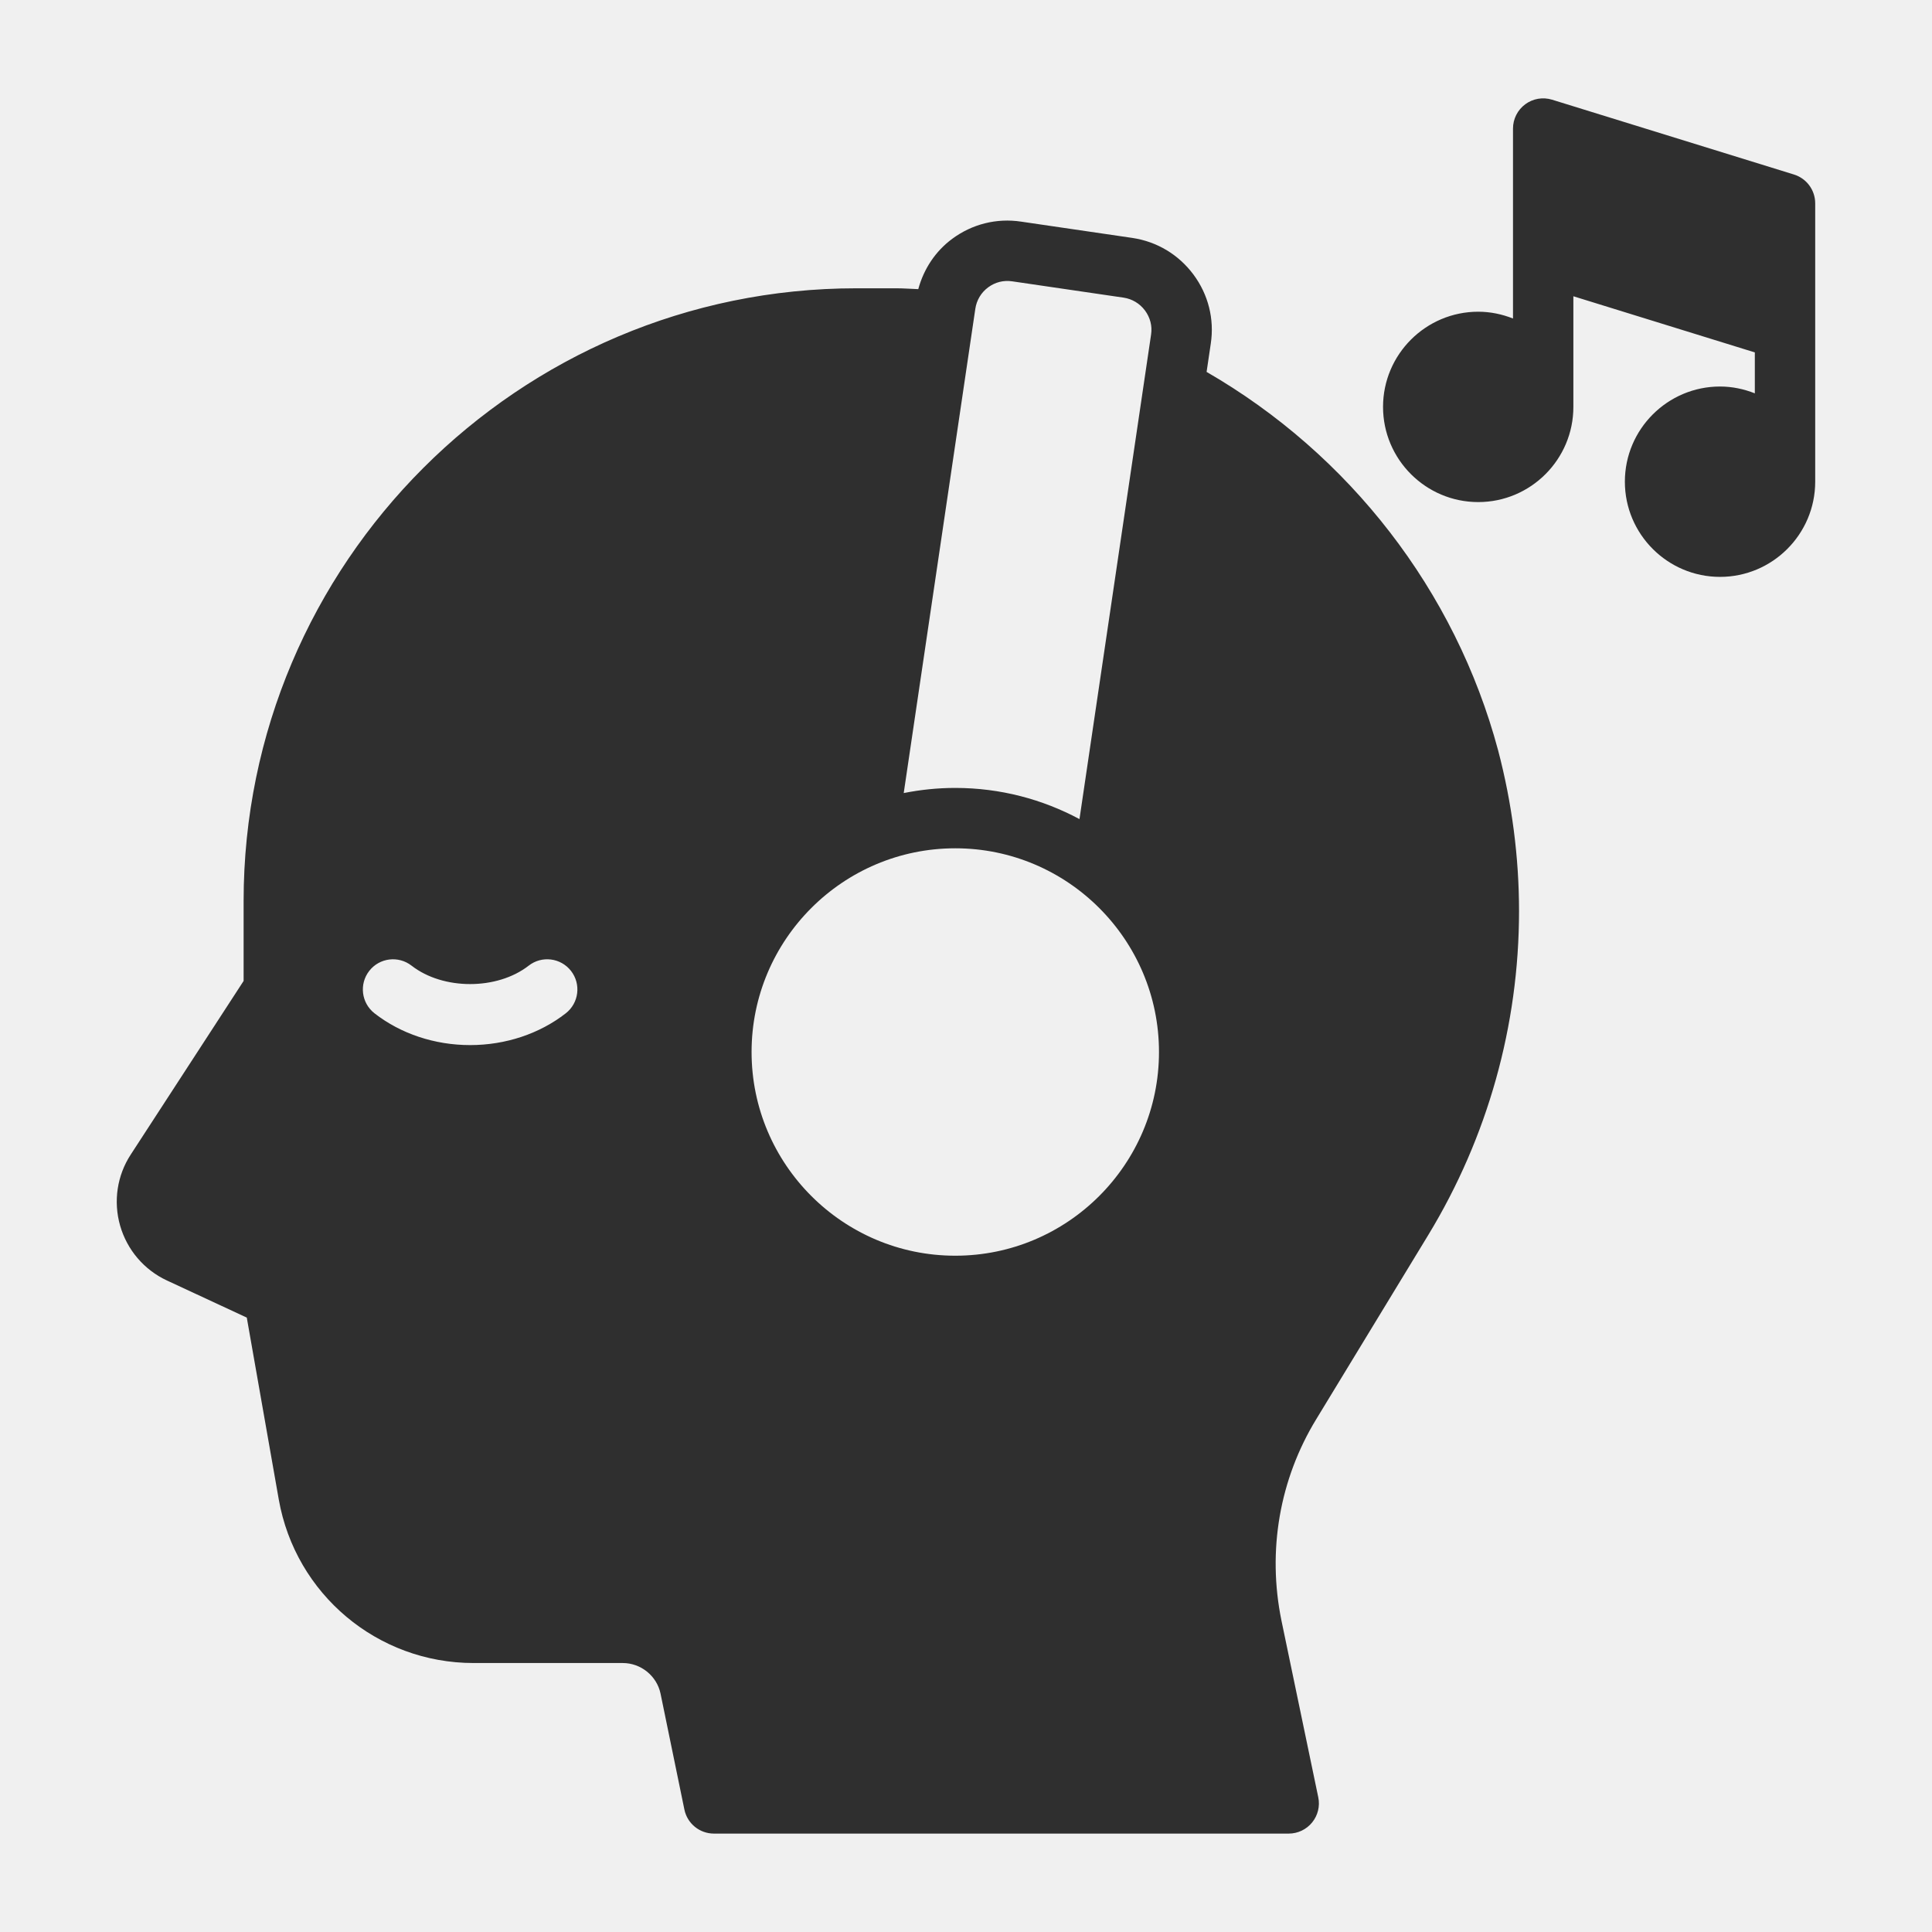
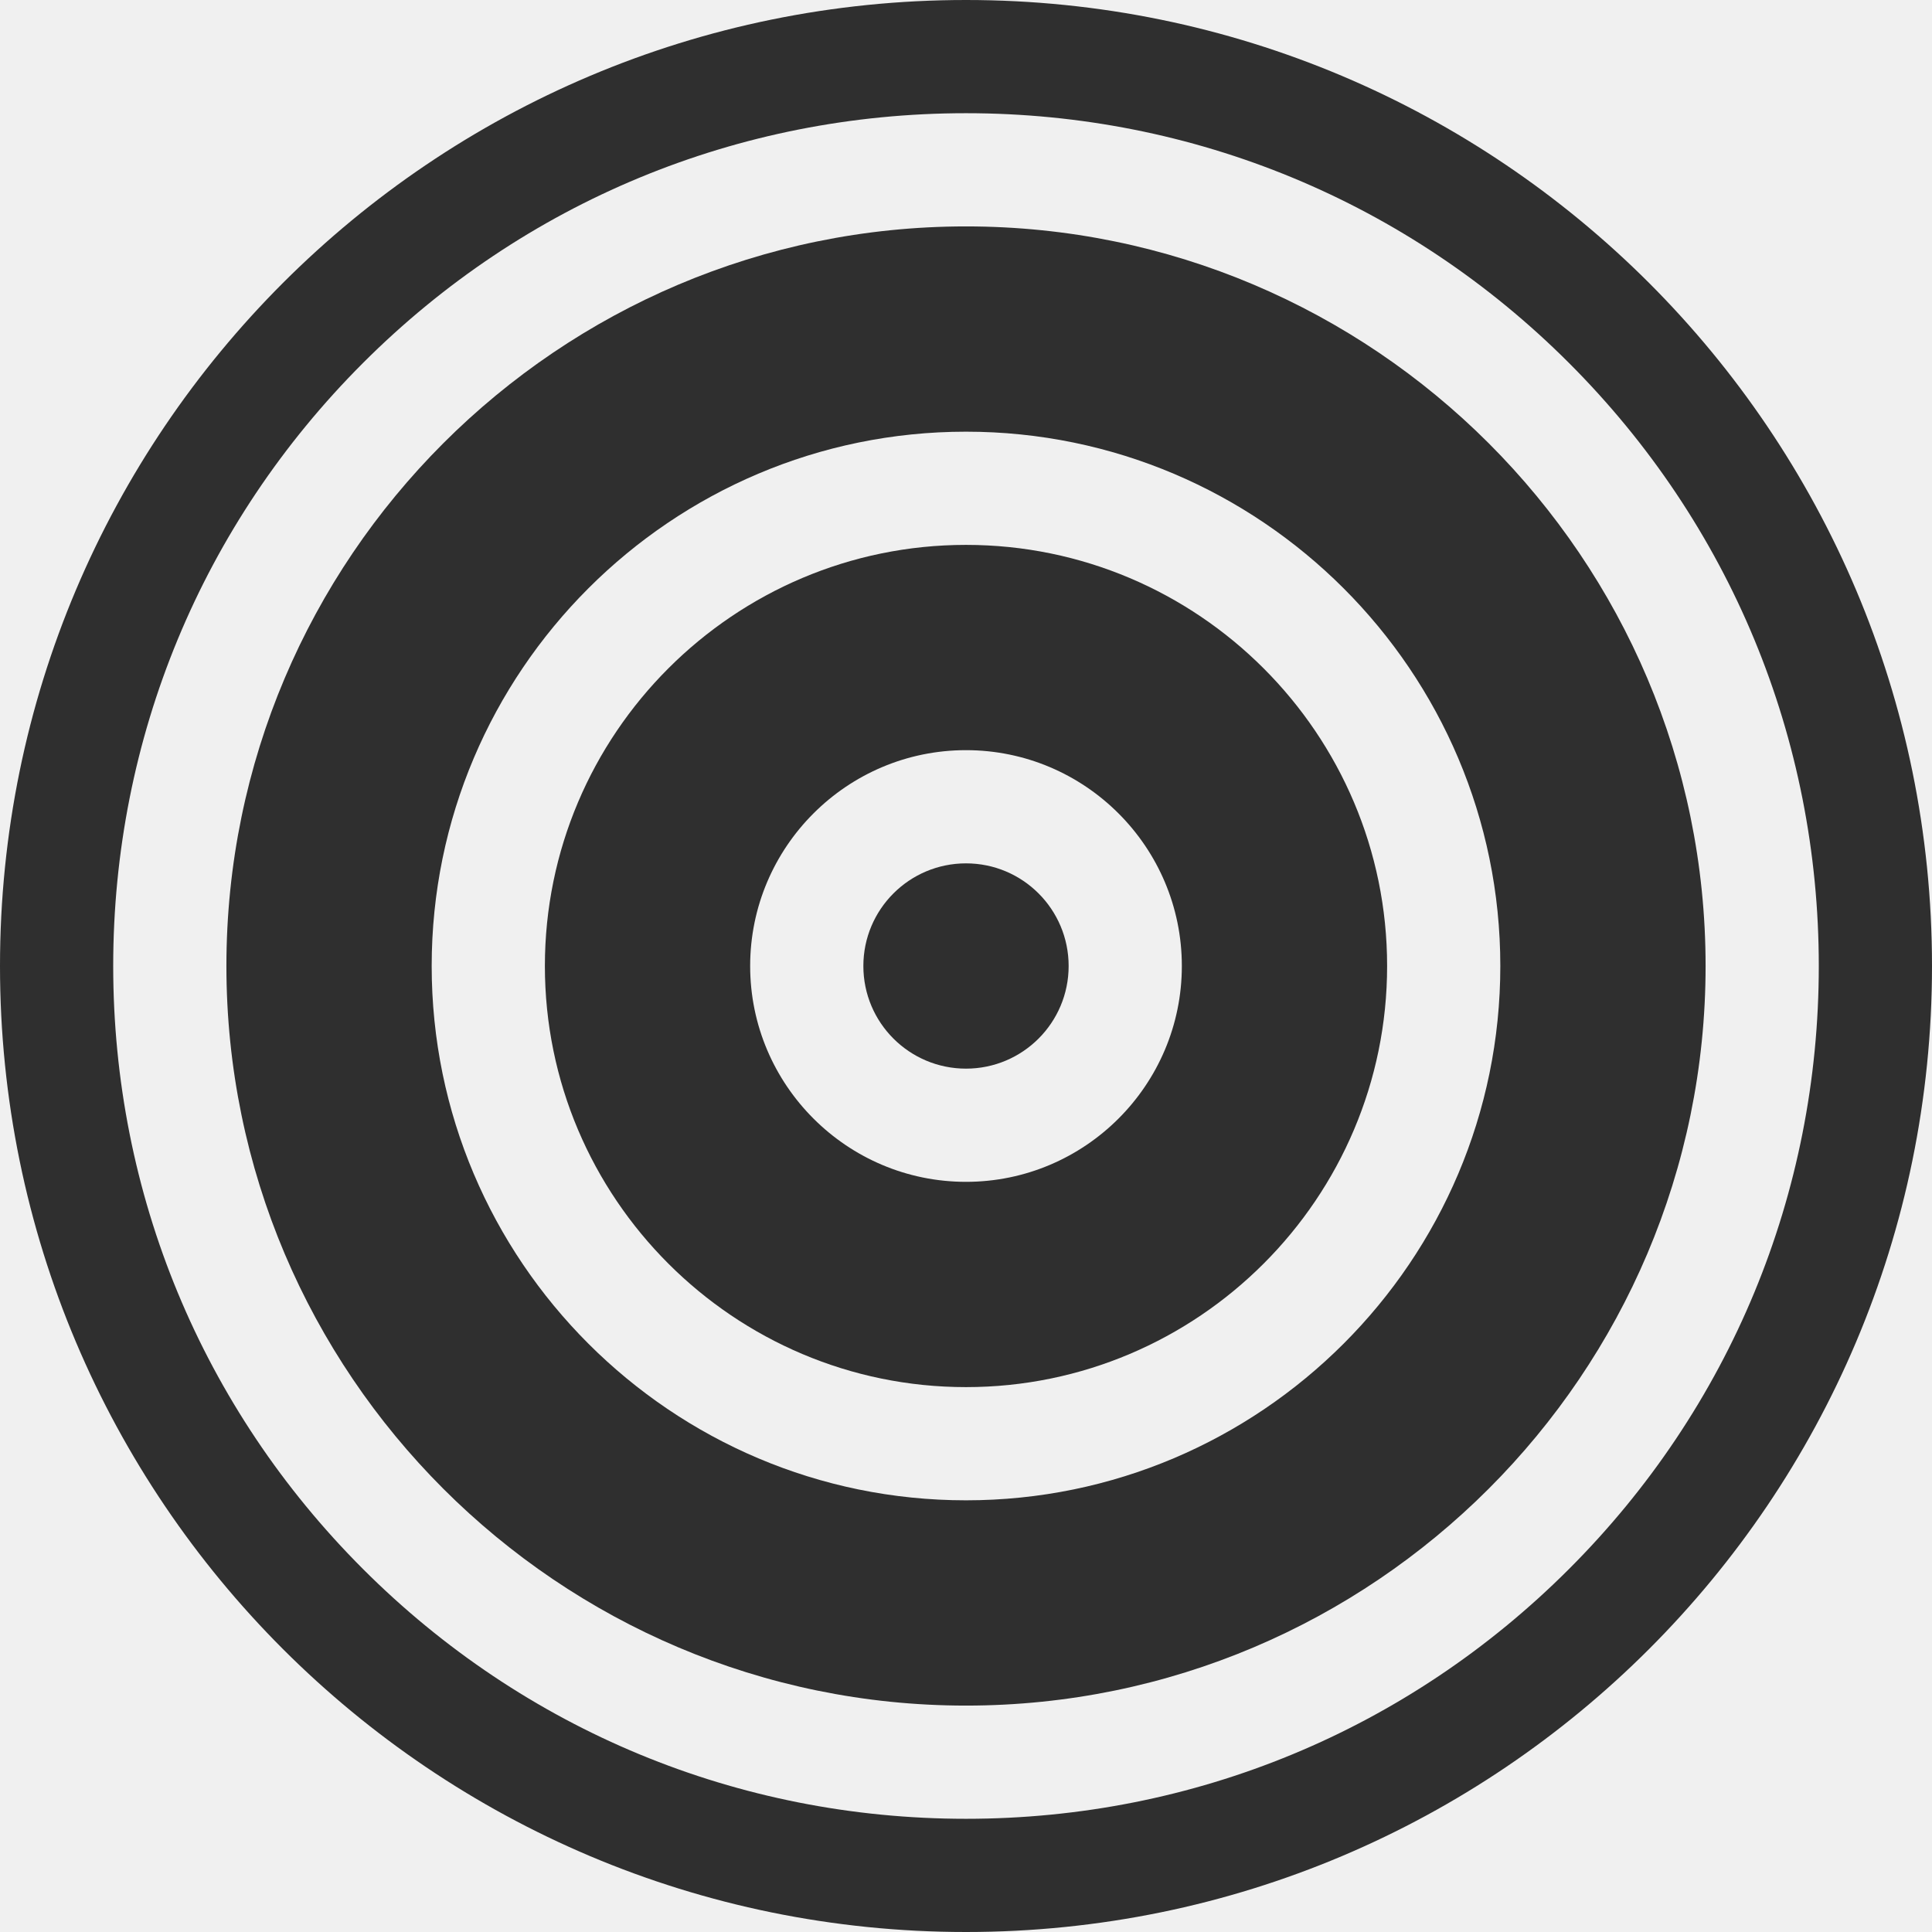
<svg xmlns="http://www.w3.org/2000/svg" width="128" height="128" viewBox="0 0 128 128" fill="none">
-   <path d="M120.262 13.472V31.914C120.262 35.39 117.432 38.22 113.956 38.22C110.48 38.22 107.652 35.39 107.652 31.914C107.652 28.436 110.48 25.608 113.956 25.608C114.772 25.608 115.546 25.776 116.262 26.06V23.348L104.24 19.628V26.958C104.24 30.436 101.412 33.264 97.936 33.264C94.46 33.264 91.63 30.434 91.63 26.958C91.63 23.482 94.46 20.652 97.936 20.652C98.752 20.652 99.524 20.82 100.24 21.102V8.518C100.24 7.884 100.54 7.286 101.052 6.908C101.564 6.53 102.218 6.418 102.832 6.606L118.854 11.562C119.692 11.822 120.262 12.596 120.262 13.472ZM87.208 94.02C84.772 98.006 83.954 102.742 84.898 107.36L87.338 119.072C87.462 119.662 87.312 120.276 86.932 120.742C86.554 121.208 85.982 121.48 85.382 121.48H47.3C46.35 121.48 45.532 120.814 45.342 119.884L43.762 112.204C43.516 111.036 42.464 110.18 41.26 110.18H31.38C25.008 110.18 19.58 105.624 18.47 99.348L16.35 87.294L11.056 84.834C9.546 84.13 8.418 82.806 7.958 81.2C7.5 79.596 7.756 77.878 8.664 76.49L16.14 64.99V59.7C16.14 37.312 34.352 19.1 56.74 19.1H59.38C59.87 19.1 60.35 19.14 60.838 19.156C61.2 17.826 61.964 16.652 63.09 15.82C64.41 14.844 66.032 14.438 67.654 14.684L75.028 15.764C76.656 16.008 78.088 16.87 79.07 18.19C80.054 19.516 80.462 21.138 80.218 22.76L79.94 24.64C89.4 30.1 96.418 39.132 99.252 49.704C100.174 53.208 100.64 56.79 100.64 60.362C100.64 67.928 98.562 75.348 94.628 81.82L87.208 94.02ZM37.832 64.326C37.15 63.454 35.896 63.298 35.026 63.978C32.936 65.604 29.358 65.604 27.268 63.978C26.394 63.3 25.14 63.454 24.462 64.326C23.784 65.198 23.94 66.454 24.812 67.134C26.554 68.492 28.804 69.24 31.148 69.24C33.492 69.24 35.742 68.492 37.484 67.134C38.354 66.454 38.51 65.198 37.832 64.326ZM59.874 52.542C60.98 52.322 62.12 52.202 63.288 52.202C66.262 52.202 69.062 52.952 71.518 54.268L76.262 22.164C76.348 21.602 76.204 21.038 75.86 20.574C75.514 20.108 75.01 19.806 74.444 19.72L67.07 18.64C66.482 18.552 65.932 18.696 65.47 19.036C65.006 19.378 64.704 19.882 64.618 20.456L59.874 52.542ZM76.786 69.698C76.786 62.256 70.732 56.202 63.29 56.202C55.848 56.202 49.794 62.256 49.794 69.698C49.794 77.14 55.848 83.194 63.29 83.194C70.732 83.194 76.786 77.14 76.786 69.698Z" fill="#2F2F2F" />
+   <g clip-path="url(#clip0_5950_3943)">
+     <path d="M64 36.1C48.615 36.1 36.1 48.616 36.1 64C36.1 79.384 48.615 91.9 64 91.9C79.384 91.9 91.9 79.384 91.9 64C91.9 48.616 79.384 36.1 64 36.1ZM64 78.3C56.114 78.3 49.7 71.885 49.7 64C49.7 56.115 56.115 49.7 64 49.7C71.885 49.7 78.3 56.115 78.3 64C78.3 71.885 71.885 78.3 64 78.3Z" fill="#2F2F2F" />
+     <path d="M64 70.8C67.756 70.8 70.8 67.756 70.8 64C70.8 60.245 67.756 57.2 64 57.2C60.245 57.2 57.2 60.245 57.2 64C57.2 67.756 60.245 70.8 64 70.8Z" fill="#2F2F2F" />
+     <path d="M64 0C28.654 0 0 28.654 0 64C0 99.346 28.654 128 64 128C99.346 128 128 99.346 128 64C128 28.654 99.346 0 64 0ZM103.951 103.951C93.28 114.623 79.092 120.5 64 120.5C48.908 120.5 34.72 114.623 24.049 103.951C13.377 93.28 7.5 79.092 7.5 64C7.5 48.908 13.377 34.72 24.049 24.049C34.72 13.377 48.908 7.5 64 7.5C79.092 7.5 93.28 13.377 103.951 24.049C114.623 34.72 120.5 48.908 120.5 64C120.5 79.092 114.623 93.28 103.951 103.951Z" fill="#2F2F2F" />
+     <path d="M64 15C36.981 15 15 36.981 15 64C15 91.019 36.981 113 64 113C91.019 113 113 91.019 113 64C113 36.981 91.019 15 64 15ZM64 99.4C44.48 99.4 28.6 83.52 28.6 64C28.6 44.48 44.48 28.6 64 28.6C83.52 28.6 99.4 44.48 99.4 64C99.4 83.52 83.52 99.4 64 99.4Z" fill="#2F2F2F" />
+   </g>
+   <defs>
+     <clipPath id="clip0_5950_3943">
+       <rect width="128" height="128" fill="white" />
+     </clipPath>
+   </defs>
</svg>
